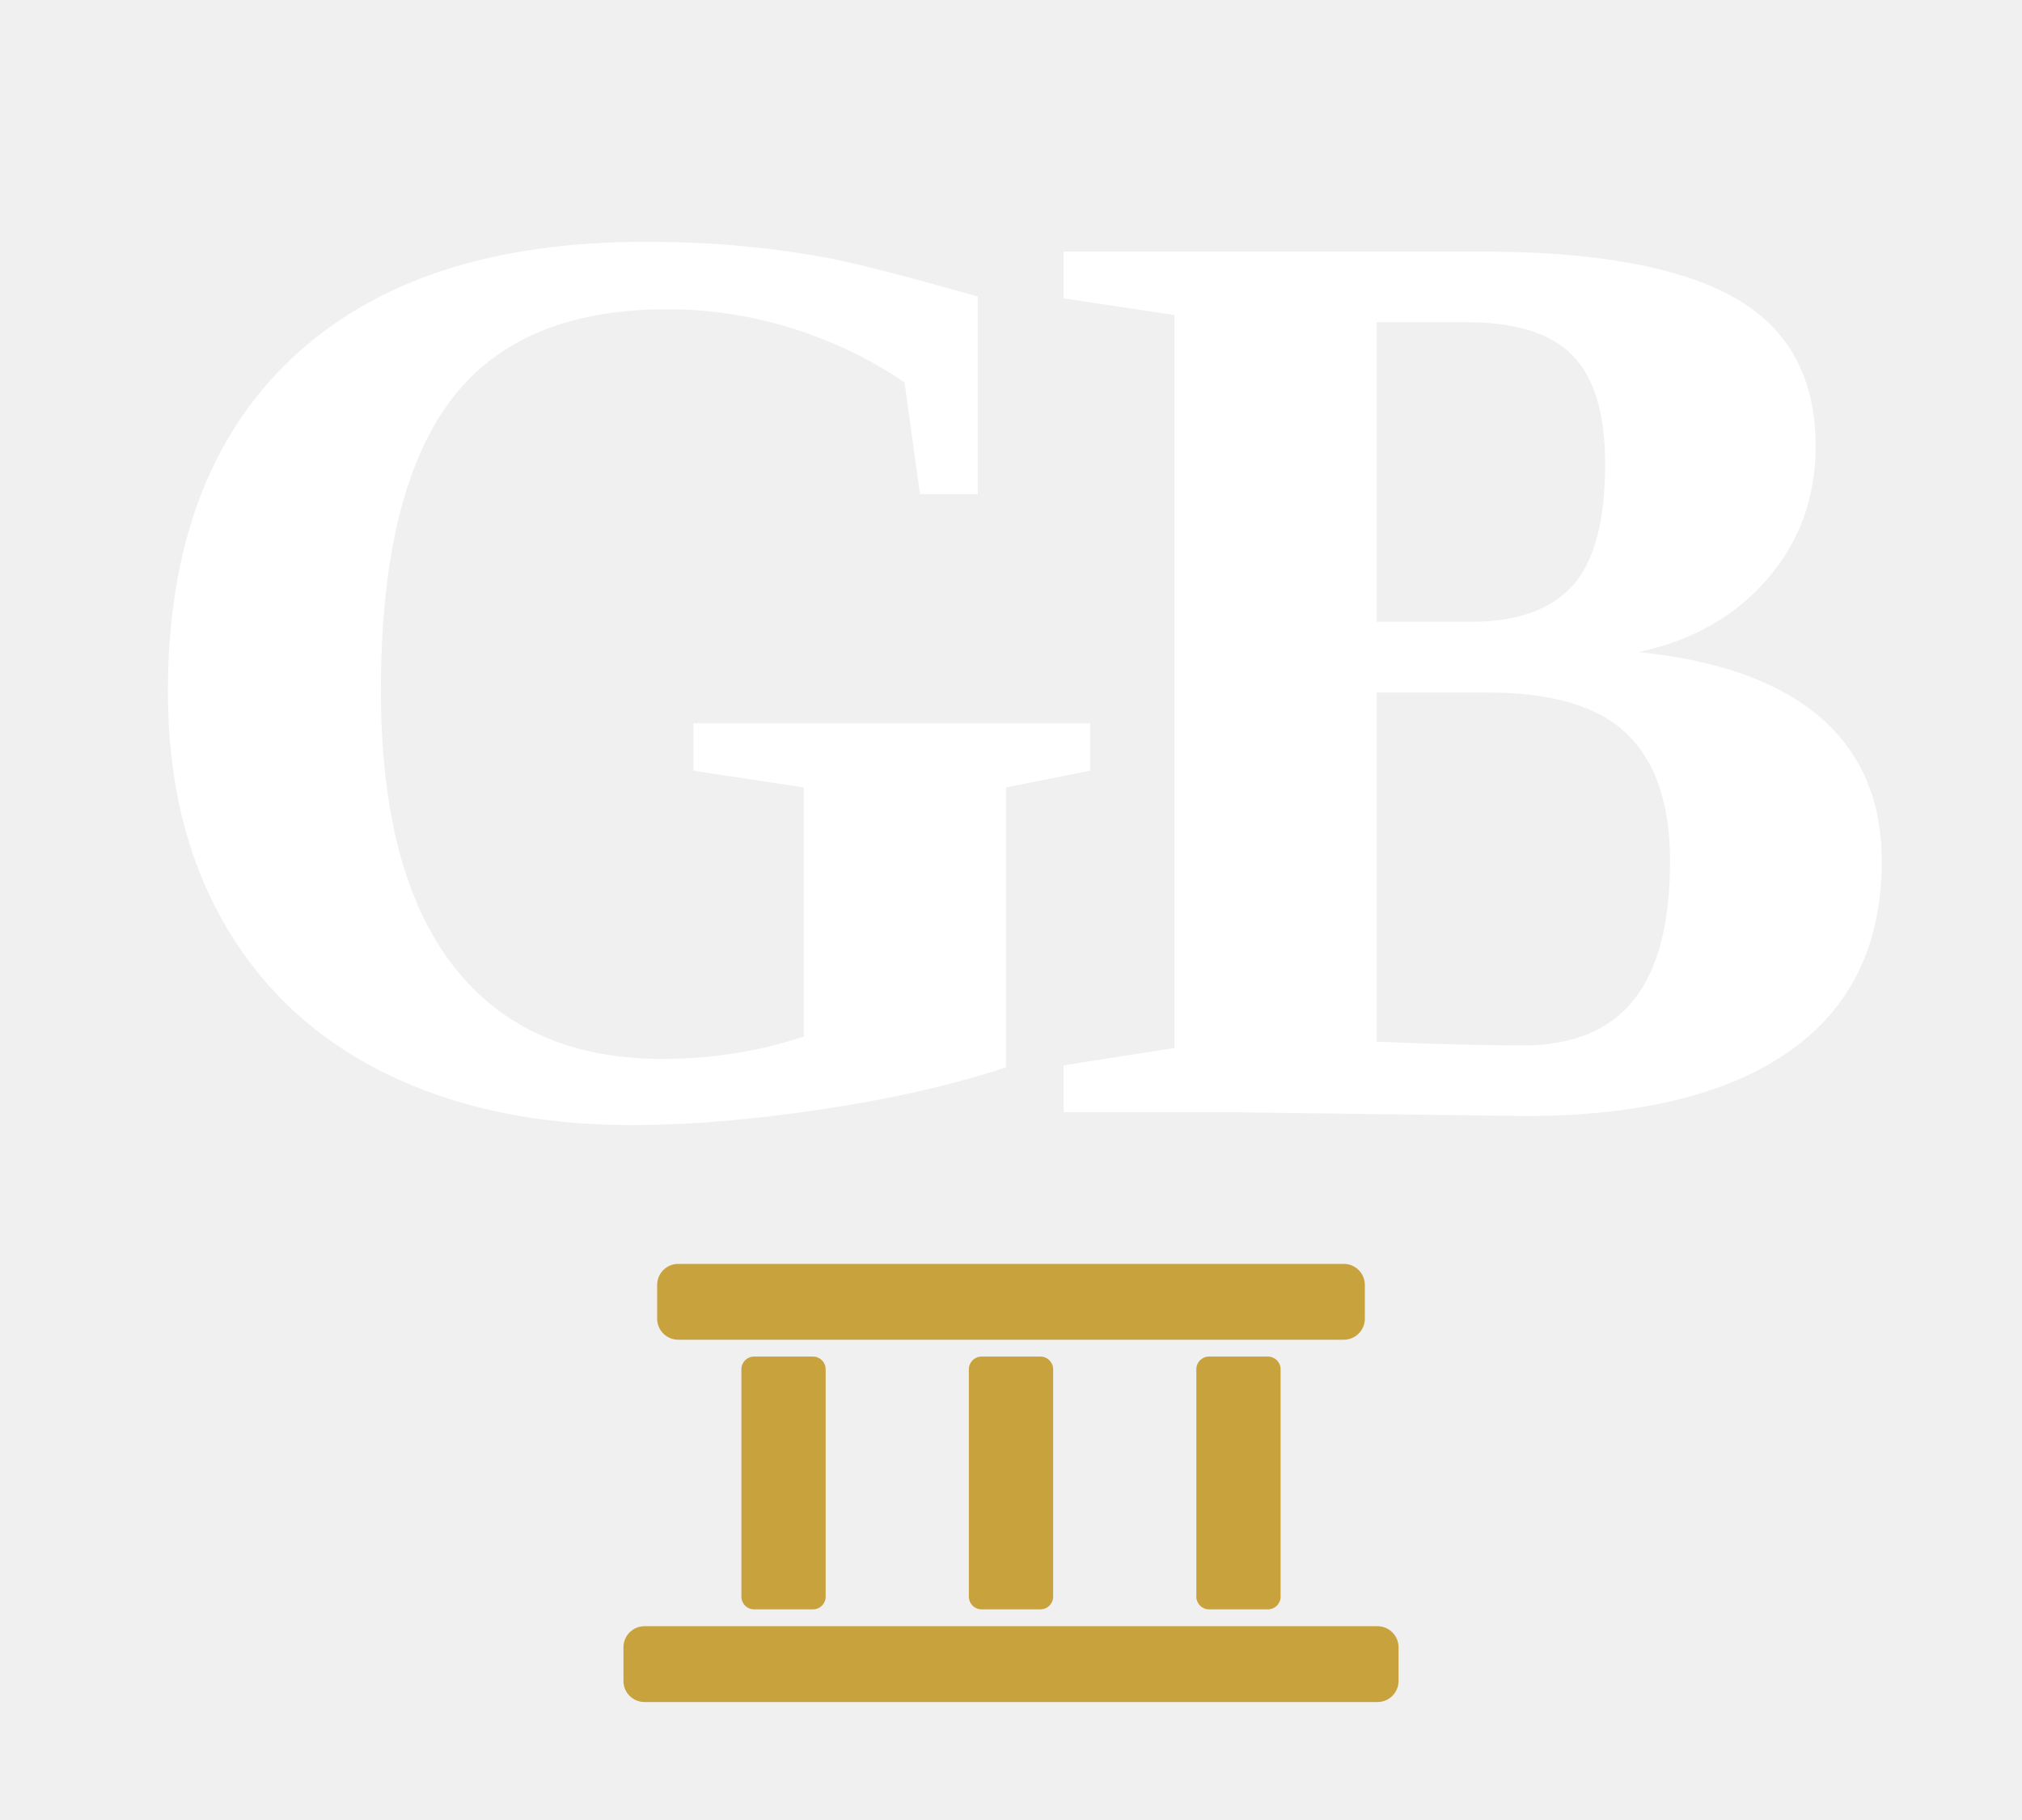
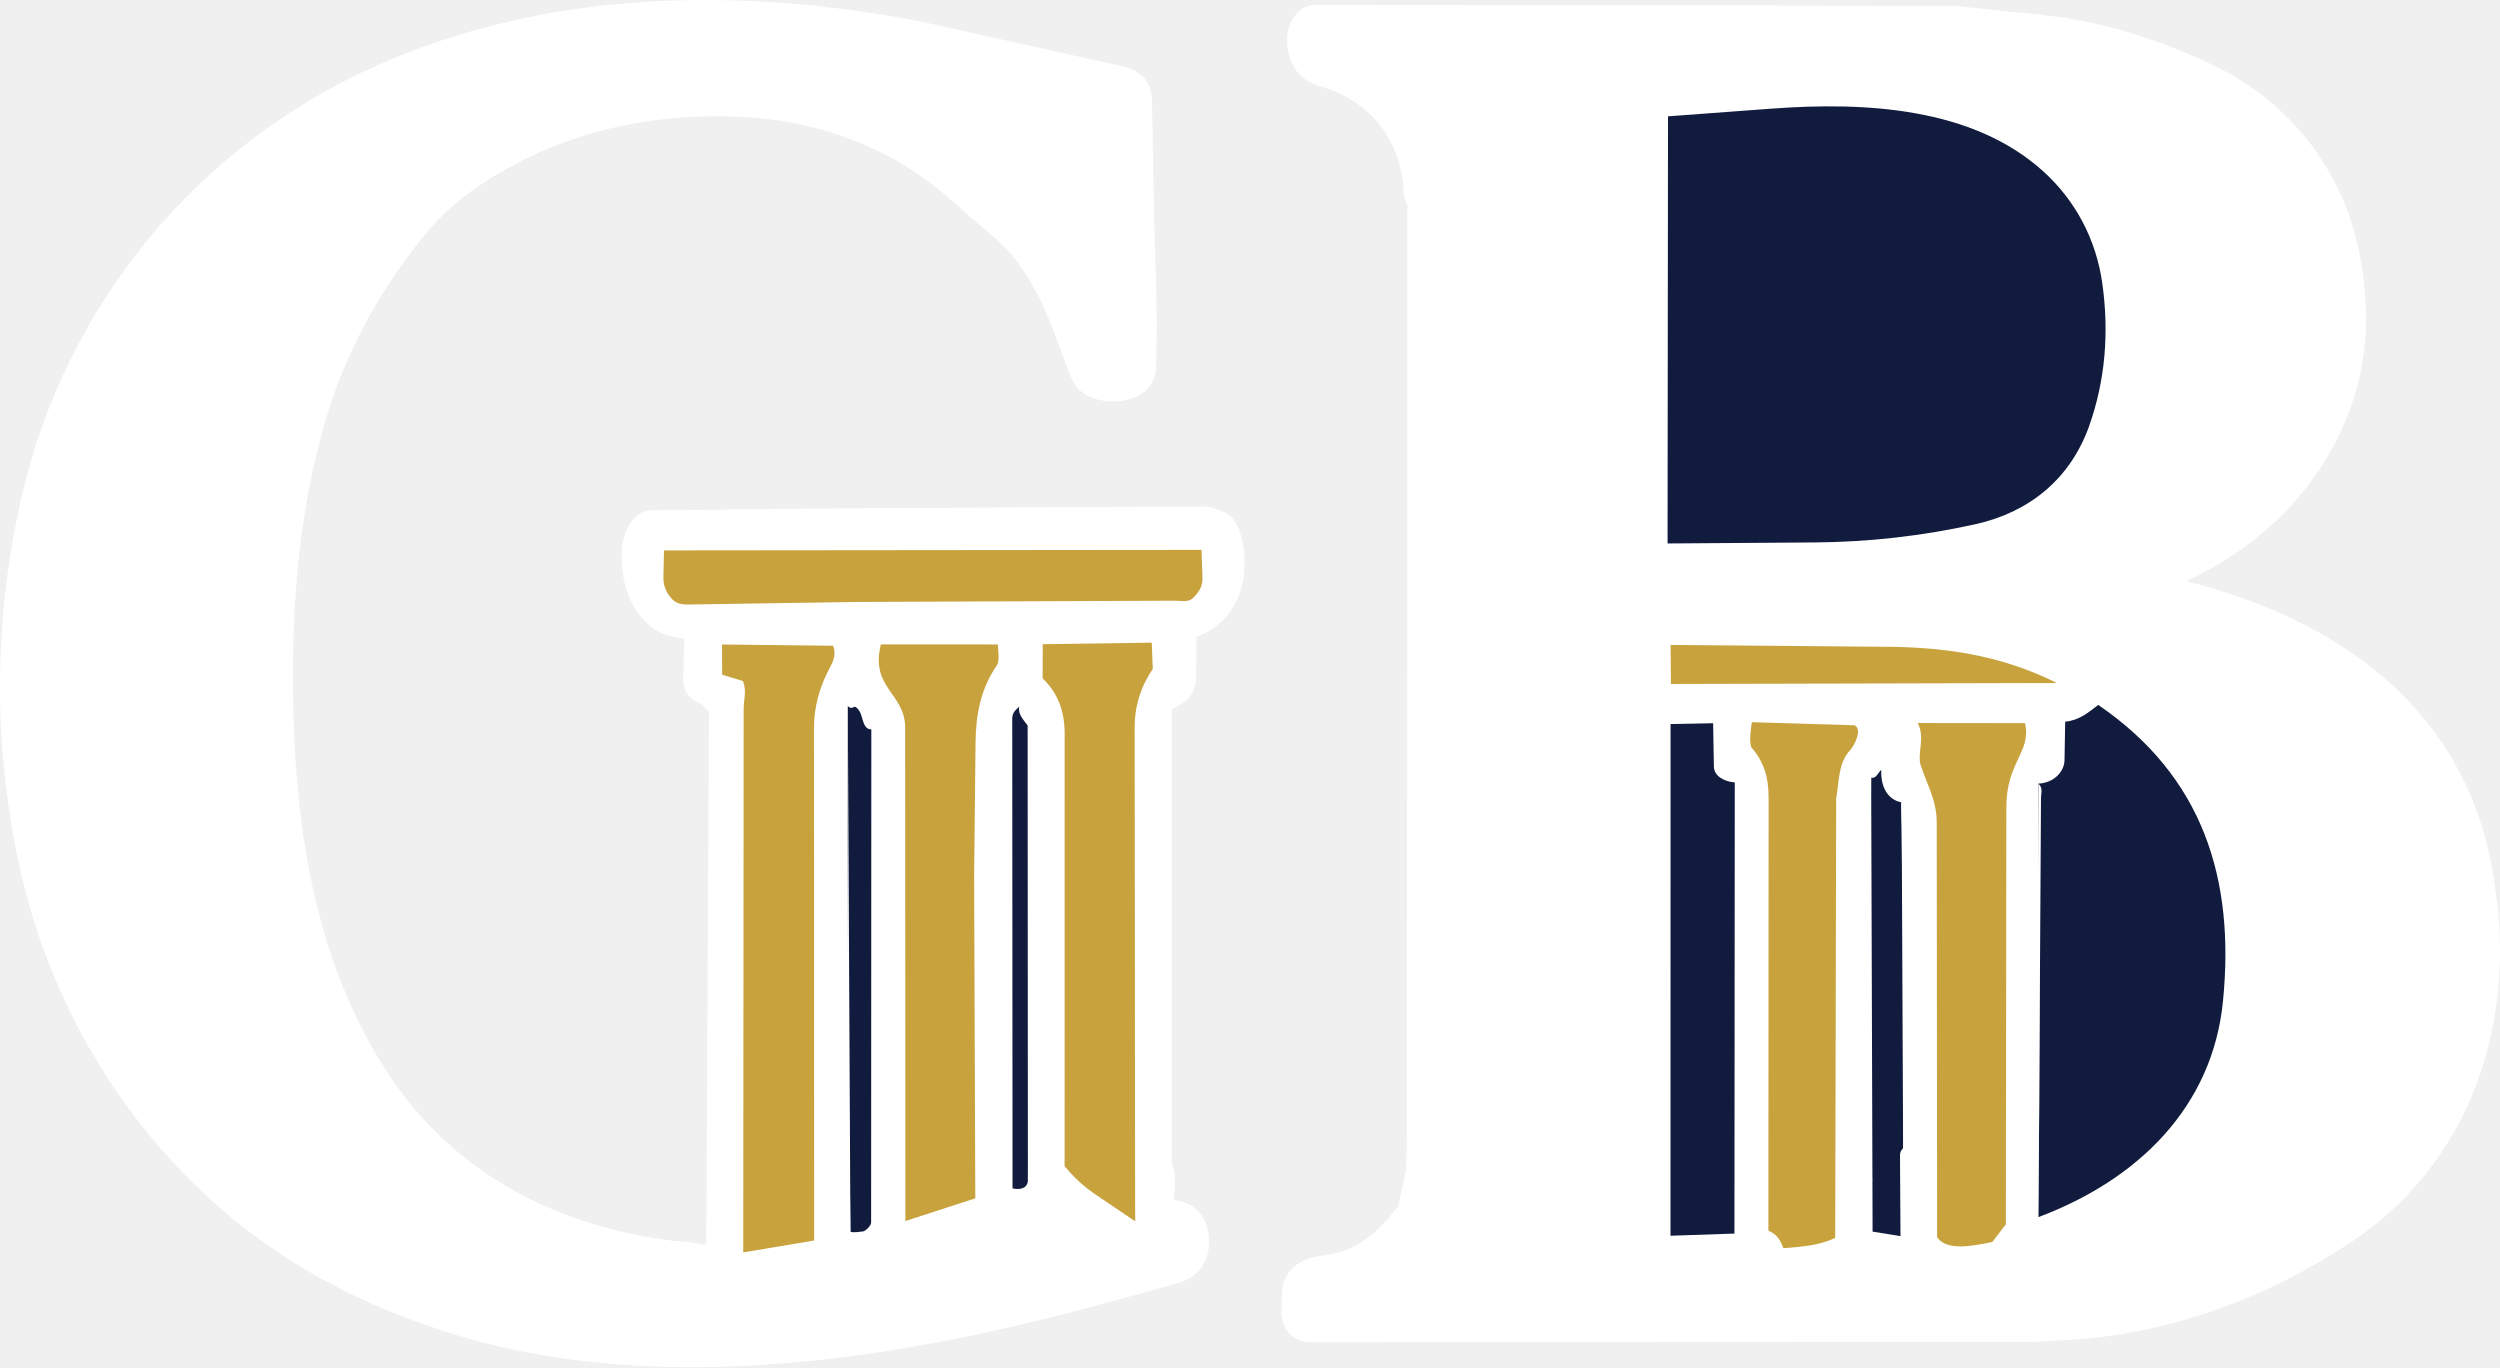
- <svg xmlns="http://www.w3.org/2000/svg" viewBox="0 0 240 216" role="img" aria-label="GreekBond">
-   <text x="120" y="132" text-anchor="middle" font-family="Georgia, 'Times New Roman', 'Noto Serif', serif" font-weight="700" font-size="156" letter-spacing="-10" fill="#ffffff">GB</text>
-   <g fill="#c8a23c">
-     <rect x="78" y="150" width="84" height="9" rx="2.5" />
-     <rect x="88" y="161" width="10" height="30" rx="1.5" />
-     <rect x="115" y="161" width="10" height="30" rx="1.5" />
-     <rect x="142" y="161" width="10" height="30" rx="1.5" />
-     <rect x="74" y="193" width="92" height="9" rx="2.5" />
+ <svg xmlns="http://www.w3.org/2000/svg" id="Layer_1" data-name="Layer 1" viewBox="0 0 999.74 546.74">
+   <defs>
+     <style>
+       .cls-1 {
+         fill: #ffffff;
+       }
+ 
+       .cls-2 {
+         fill: #ffffff;
+       }
+ 
+       .cls-3 {
+         fill: #ffffff;
+       }
+ 
+       .cls-4 {
+         fill: #111b3d;
+       }
+ 
+       .cls-5 {
+         fill: #ffffff;
+       }
+ 
+       .cls-6 {
+         fill: #ffffff;
+       }
+ 
+       .cls-7 {
+         fill: #ffffff;
+       }
+ 
+       .cls-8 {
+         fill: #ffffff;
+       }
+ 
+       .cls-9 {
+         fill: #111b3d;
+       }
+ 
+       .cls-10 {
+         fill: #c8a23c;
+       }
+ 
+       .cls-11 {
+         fill: #ffffff;
+       }
+ 
+       .cls-12 {
+         fill: #ffffff;
+       }
+ 
+       .cls-13 {
+         fill: #ffffff;
+       }
+ 
+       .cls-14 {
+         fill: #ffffff;
+       }
+ 
+       .cls-15 {
+         fill: #ffffff;
+       }
+ 
+       .cls-16 {
+         fill: #ffffff;
+       }
+ 
+       .cls-17 {
+         fill: #ffffff;
+       }
+ 
+       .cls-18 {
+         fill: #ffffff;
+       }
+ 
+       .cls-19 {
+         fill: #111b3d;
+       }
+ 
+       .cls-20 {
+         fill: #ffffff;
+       }
+ 
+       .cls-21 {
+         fill: #ffffff;
+       }
+ 
+       .cls-22 {
+         fill: #111b3d;
+       }
+ 
+       .cls-23 {
+         fill: #111b3d;
+       }
+ 
+       .cls-24 {
+         fill: #c8a23c;
+       }
+ 
+       .cls-25 {
+         fill: #c8a23c;
+       }
+     </style>
+   </defs>
+   <g>
+     <path class="cls-20" d="M267.09,495.94c3.76,1.5,11.79,2.63,16.02,1.39l.43-212.6-2.85-3.06c-4.39-1.53-7.6-5.15-7.48-9.72l.47-16.66c-16.51-.54-25.71-16.45-25.08-34.32.25-7.1,3.92-16.73,11.86-16.83,76.02-.18,152.07-.09,228.16.27,5.84,1.83,8.28,9.49,8.9,16.54,1.31,14.72-4.2,28.21-19.07,33.77l-.14,16.47c-.05,6.26-4.62,10.3-9.71,12.35-.36.14-.63.29-.63.43-.21,60.12-.21,121.74,0,182.13,0,.05.28-.3.64-.76,1.8,4.16,1.3,8.8.78,14.64,8.64.58,13.59,6.93,14.07,15.1.55,9.2-4.04,15.72-12.99,18.23-30.57,8.58-60.54,16.72-91.93,22.79-64.22,12.41-134.09,16.76-196.89-2.5-35.73-10.96-68.6-27.87-96.38-52.94-40.23-36.3-67.06-84.15-78.14-137.25-9.99-47.87-9.43-96.62,1.37-144.14C26.09,121.92,78.82,58.07,151.19,25.99,218.86-4.01,294.43-5.28,366.67,8.27l82.03,18.22c7.94,1.76,11.86,6.12,12.01,14.56l.66,38.03c.4,23.04,1.77,45.46.88,68.4-.35,9.06-8.96,13.11-16.83,13.05s-14.53-2.61-17.48-10.48l-6.29-16.76c-5.28-14.08-12.03-27.81-23.39-37.71l-19.01-16.55c-24.05-20.95-53.6-31.3-85.41-32.42-36.19-1.27-71,7.05-101.14,26.92-9.99,6.58-17.73,13.74-24.99,23.02-17.36,22.21-30.22,45.84-38.05,73.32-9.22,32.37-12.42,65-12.51,98.89-.15,54.21,6.63,109.44,35.1,155.94,25.97,42.42,66.9,64.63,114.86,71.25Z" />
+     <g>
+       <path class="cls-6" d="M298.43,517.19c14.18.67,27.55-4.27,41.27-6.21,12.52-1.77,24.18-3.74,36.06-8.13l23.25-8.6,21.7-5.4,21.44,13.37-41.46,10.82c-29.77,7.77-59.07,12.67-90.03,15.05-74.29,5.71-145.14-7.64-204.57-53.5-35.58-27.46-65.11-72.97-77.15-116.5-14.7-53.17-14.97-109.37-1.23-162.81,17.09-66.44,63.01-120.66,124.22-150,60.63-29.05,141.15-34.55,206.27-19.98l83.55,18.68,2.37,50.96c.75,16.05,2.11,31.63.9,48.47-9.23-16.28-13-34.21-24.19-48.72-11.92-15.47-27.16-28.42-42.97-39.91-23.35-16.96-51-23.72-79.26-25.98-47.1-3.77-101.23,11.78-133.87,44.72-18.53,18.7-32.03,40.63-42.18,64.46-13.34,31.34-18.72,63.69-21.81,97.4-3.53,38.45-1.66,75.33,4.94,113.51,5.78,33.41,18.52,64.19,37.07,92.86,23.19,35.85,60.8,59.91,102.6,68.38,17.91,3.63,34.94,6.19,53.08,7.05Z" />
+       <g>
+         <path class="cls-1" d="M488.61,204.41c-.79.24-1.4.7-3.07.7h-223.58c-1.16,0-1.52-.79-1.51-.97l68.03-.8,153.33-.83c2.42-.01,4.9,1.3,6.8,1.89Z" />
+         <path class="cls-17" d="M267.09,495.94c4.53.63,8.77.3,15.35,2.02l1.1-213.23.24,214.11-20.95-1.42c1.18-1.6,2.83-1.22,4.25-1.48Z" />
+         <path class="cls-7" d="M468.59,283.55v181.8s-.26,15.18-.26,15.18c-.36.11-1-.28-1-.65v-197.4c.95-.38,1.34.6,1.26,1.07Z" />
+         <path class="cls-10" d="M325.58,496.07l-28.36,4.77.17-217.11c0-4.21,1.29-7.27-.27-11.36l-8.33-2.57-.06-12.07,44.44.5c1.48,4.09-.33,6.8-2.06,10.22-3.38,6.68-5.6,14.34-5.6,22.56l.06,205.06Z" />
+         <path class="cls-10" d="M389.55,350.16l.47,129.04-27.96,9.09-.09-197.3c0-13.79-14.08-15.8-9.71-33.31l46.76.03c.09,2.26.85,6.52-.38,8.37-6.43,9.29-8.4,19.51-8.52,30.85l-.57,53.23Z" />
+         <path class="cls-10" d="M437.88,477.52c-4.84-3.27-8.29-6.65-12.15-11.12l.02-173.04c0-8.85-2.62-16.11-8.8-22.08l.03-13.67,43.6-.61.41,10.48c-4.67,6.94-7.25,14.49-7.24,23.43l.16,171.03.05,26.47-16.1-10.89Z" />
+         <path class="cls-24" d="M468.99,240.22l-126.42.5-64.97.99c-3.69.06-6.65.39-9.08-2.41-1.82-2.09-3.32-4.67-3.23-8.47l.24-10.73,214.94-.21.39,10.89c.14,3.78-1.3,5.57-2.91,7.5-2.44,2.92-4.44,1.92-8.95,1.94Z" />
+         <path class="cls-4" d="M348.44,291.64l-.08,197.28c0,1.17-2.17,3.4-3.29,3.53-1.21.14-3.46.49-4.99.2-.93-69.96-1.28-140.07-1.05-210.32,1.5,1.6,2.37.15,2.87.3.55.16,1.37.91,2.04,2.2,1.11,1.95,1.15,6.97,4.5,6.82Z" />
+         <path class="cls-9" d="M411.05,471.93c0,2.91-2.58,4.11-6.14,3.3l-.12-187.89c0-2.35,1.39-3.48,2.78-4.72l3.87,7.33c.54,60.74.41,121.4-.39,181.98Z" />
+         <path class="cls-13" d="M339.03,282.33l1.05,210.32c-.35.24-1.33-.09-1.33-1.45l.28-208.86Z" />
+         <path class="cls-2" d="M348.36,488.92l.08-197.28-.08,197.28Z" />
+         <path class="cls-16" d="M411.05,471.93l-.1-181.78c-1.55-2.2-3.99-4.57-3.37-7.53,5.16,3.2,4.7,9.23,4.7,15.62l-.03,172.23c0,1.08-.76,1.48-1.2,1.45Z" />
+       </g>
+     </g>
+   </g>
+   <g>
+     <path class="cls-15" d="M526.12,1.94c79.09.82,158.36,1.15,237.8.99,17.77.48,35.53,1.53,53.3,3.13,23.15,2.41,45.47,9.49,66.97,19.58,31.28,14.67,53.01,42.37,59.45,76.37,3.57,18.84,3.72,37.68-2.01,56.06-10.46,33.56-34.71,59.15-67.37,74.35,63.71,15.97,114.32,53.71,123.41,121.73,8.69,55.61-9.92,111-57.62,142.69-31.82,21.15-67.92,34.81-105.59,38.47-103.79.23-207.76.28-311.93.17-9.08-2.41-11.91-10.58-8.48-24.51,2.89-5.7,8.83-8.28,15.26-8.98,13.66-1.48,22.48-9.95,29.93-19.82l3.19-9.69c1.06-130.43,1.39-261.07.97-391.92l-.59,1.23c-1.53-1.83-1.39-4.74-1.61-7.25-1.75-19.97-14.48-34.81-33.37-40.06-8.59-2.39-12.8-9.11-13.14-18.03-.25-6.64,4.03-14.52,11.43-14.51Z" />
+     <path class="cls-12" d="M834.47,535.31l-19.73,1.29-290.55.14c-8.14,0-12.23-6.55-11.73-13.24.36-4.81-.27-8.83,1.61-12.52,1.9,6.56-4.23,15.45,5.13,23.35l313.79.02c1.25,0,1.55.78,1.49.97Z" />
+     <path class="cls-14" d="M559.25,482.18c1.02-6.33,3.37-12.44,3.37-19.68l.2-380.7c0-1.71-.49-3.56.5-5.23.08-.04.74.3.74.63l-.18,391.45c0,5.59-2.32,10.47-4.63,13.53Z" />
+     <path class="cls-8" d="M817.23,6.06c-3.3,2.54-8.02.17-12.05-.17l-13.56-1.16-27.71-1.15-236.35-.53c-1.18,0-1.47-.61-1.44-1.1l255.18.38,35.92,3.74Z" />
+     <path class="cls-5" d="M981.82,377.19c.77,32.47-9.09,63.08-30.39,86.81-18.53,20.64-42.26,33.8-67.99,43.41-22.42,8.37-44.56,11.19-68.52,11.35l-46.52.3h-42.81s-42.88-.11-42.88-.11l-111.73-.08-37.66-.27c12.78-4.5,25.27-10.37,33.63-21.72,6.95-9.43,12.83-21.23,12.83-33.76l.04-380.19c0-12.28-3.94-22.55-8.81-32.91-6.52-13.86-17.37-23.92-30.7-30.98l221.79.23,32.06,1.48c29.4,1.36,58.29,7.21,84.55,20.02,21.95,10.71,37.8,28.18,45.85,51.08,20.27,57.67-15.74,116.13-75,130.59-5.66,1.38-11.12,2.26-16.02,5.14-2.6,1.53-2.07,7.29-.72,10.09,41.13,8.55,77.84,19.44,110.16,47.34,27.93,24.12,37.97,54.79,38.86,92.17Z" />
+     <g>
+       <path class="cls-15" d="M883.65,301.52c20.81,32.02,25.54,52.36,23.52,90.76-2.87,54.56-33.75,89.88-83.23,109.44l-18.47,7.3c-11.56,4.57-22.57,4.43-34.85,2.51l-19.3-3c-4.03-.63-8.97-.67-12.5.86-10.61,4.58-20.69,3.1-31.62,1.97l-52.6.11c-2.73,0-4.77-1.4-4.73-4.25l.87-53.83.14-218.91-.26-205.35,29.77-1.64c51.95-2.86,103.54-9.29,145.67,26.89,27.94,24,35.36,60.02,32.19,95.92-3.25,36.89-30.05,68.04-65.93,76.34-19.32,4.47-38.67,6.98-58.68,7.23l-65.04.81-.19,6.15,59.61.14,49.95,1.29c37.94,4.45,84.64,26.87,105.69,59.26Z" />
+       <g>
+         <path class="cls-22" d="M666.85,217.32l.18-170.8,41.47-3.08c37.42-2.78,80.24-.48,108.48,24.98,13.07,11.78,21.26,27.4,23.72,44.88,2.75,19.58,1.24,38.76-5.26,57.06-7.48,21.04-23.81,34.49-45.57,39.29-21.24,4.69-42.32,7.11-64.32,7.27l-58.7.41Z" />
+         <g>
+           <path class="cls-22" d="M815.19,486.7c.47-57.9.45-115.68-.03-173.34,6.06-.24,10.34-4.72,10.43-9.33l.27-15.44c5.63-.54,9.14-3.56,13.21-6.7,41.88,28.59,54.76,69.51,49.89,118.52-4.21,42.41-34.08,71.4-73.76,86.29Z" />
+           <path class="cls-25" d="M796.73,496.67c-8.51,1.74-18.21,3.59-22.09-1.89l-.15-165.88c0-8.88-3.9-15.15-6.41-22.88-1.49-4.6,1.89-11.14-1.2-16.89l42.92.05c2.61,11.74-7.45,15.28-7.47,33.61l-.19,166.81-5.43,7.07Z" />
+           <path class="cls-25" d="M733.9,495.01c-6.19,3.03-13.28,3.56-20.75,4.13-1.22-3.3-2.43-5.43-5.98-7.01l.09-173.03c0-8.16-1.73-14.26-6.9-20.24-.91-2.64-.26-6.87.2-10.06l41.04,1.24c3.19,1.34.21,7.84-1.72,9.92-4.83,5.19-4.37,12.4-5.6,19.3l-.38,175.75Z" />
+           <path class="cls-19" d="M693.73,312.9l-.13,180.4-25.57.87.02-204.62,17.02-.33.31,17.41c.07,3.66,4.01,5.92,8.35,6.27Z" />
+           <path class="cls-23" d="M760.27,320.82c1.77,46.07,2.03,92.2.77,138.38-.7.57-1.25,1.59-1.24,2.83l.2,32.3-11.16-1.81-.06-20.71-1.19-.21c-.15-53.55.08-107.08.68-160.58,2.07.41,2.67-1.98,4.05-3.19-.29,6.13,2.09,11.83,7.95,13Z" />
+           <path class="cls-24" d="M822.55,273.14l-154.34.38-.14-15.6,84.4.71c24.09.03,47,2.98,70.08,14.5Z" />
+           <path class="cls-21" d="M748.27,311.01l.51,160.79c-2.8,6.7-.28,14.11-1.4,20.92-.32.17-1.05-.18-1.04-.61l.29-94.74.34-8.51c.27-6.72.46-12.55.45-19.02l-.1-34.92c-.01-5.24-1.24-10.1-.37-15.57l1.32-8.35Z" />
+           <path class="cls-3" d="M761.05,459.2l-.49-112.61-.29-25.77c1.18,2.98,2.04,6.33,2.04,10.44l-.07,164.03c-.52-.03-.95-.28-1.26-.73l.07-35.35Z" />
+           <path class="cls-18" d="M693.6,493.29l.13-180.4-.13,180.4Z" />
+           <path class="cls-11" d="M815.16,313.36c1.94,1.92,1.03,3.55,1.03,5.74l-1,167.6-.03-173.34Z" />
+           <path class="cls-1" d="M666.85,217.32l.18-170.8-.18,170.8Z" />
+         </g>
+       </g>
+     </g>
  </g>
</svg>
